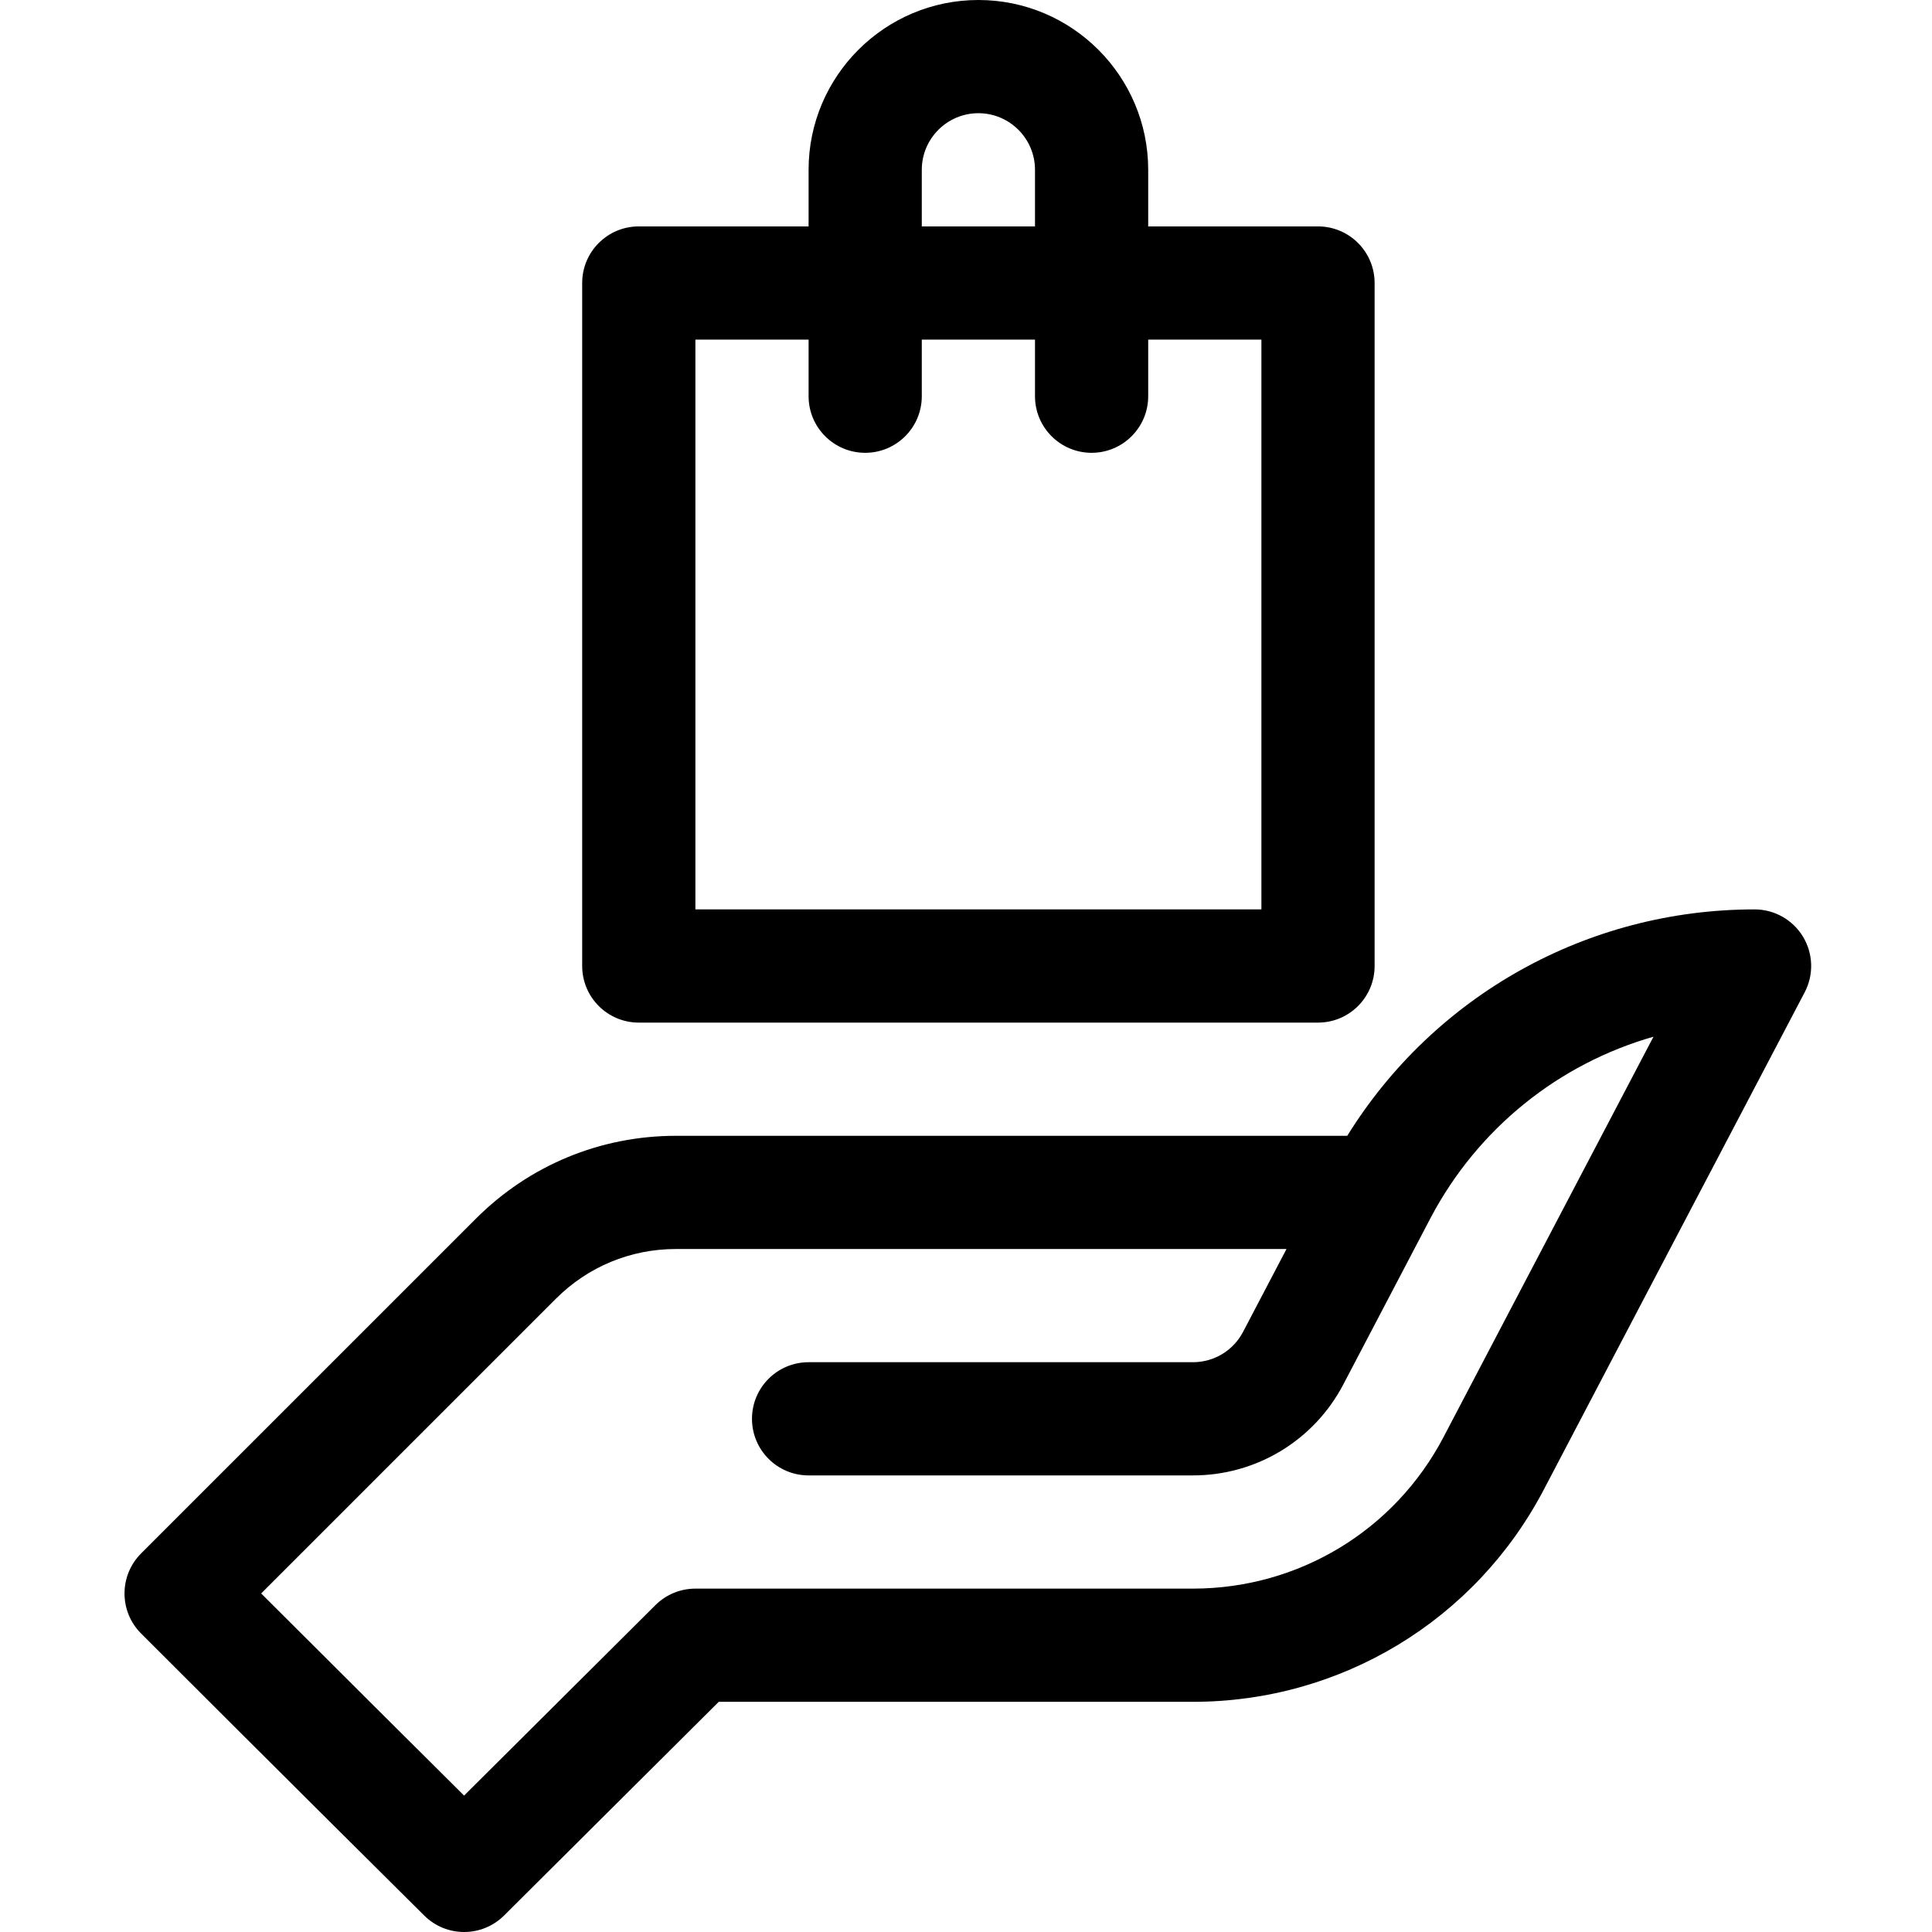
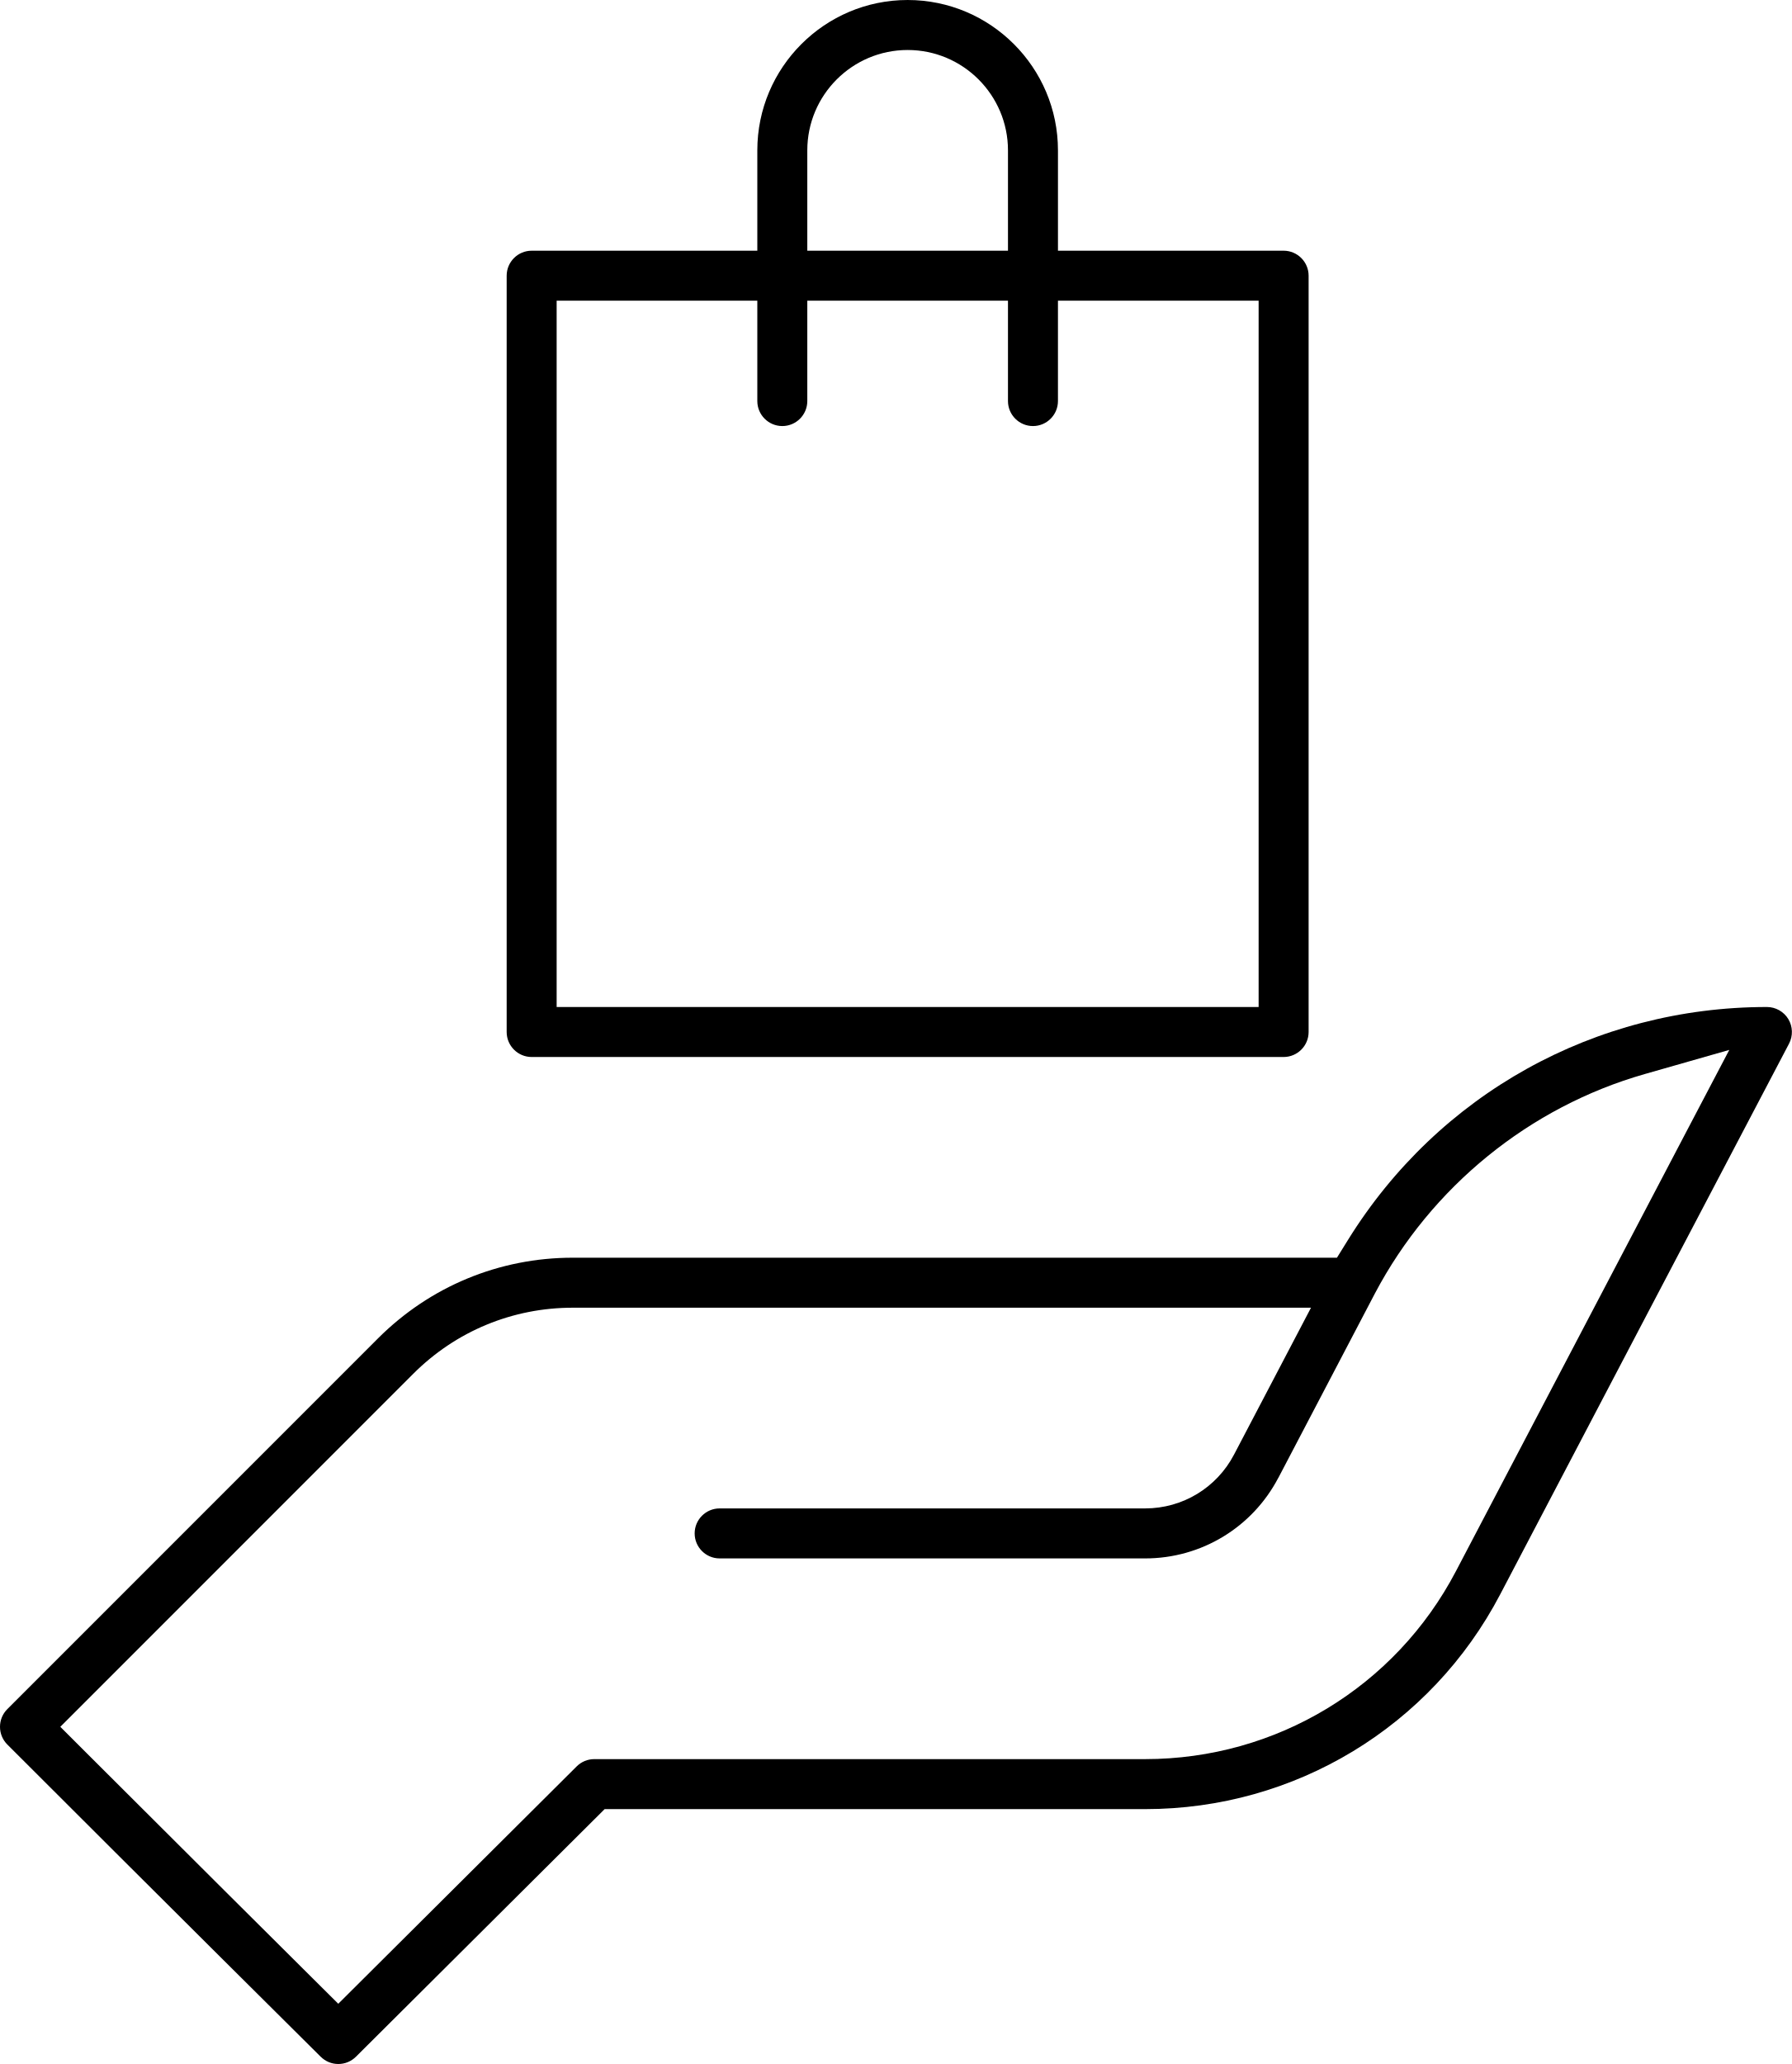
- <svg xmlns="http://www.w3.org/2000/svg" height="511pt" viewBox="-32 0 511 511.999" width="511pt">
-   <path d="m445.316 248.242c-2.715-4.496-7.586-7.242-12.836-7.242-44.297 0-84.852 22.77-107.945 60h-177.898c-20.031 0-38.867 7.801-53.031 21.969l-88.715 88.711c-5.852 5.855-5.855 15.355 0 21.215 36.43 36.426 74.66 74.375 75.043 74.75 5.855 5.816 15.305 5.801 21.148-.012l56.895-56.633h125.66c39.191 0 74.832-21.559 93-56.262.457-.871 45.891-87.574 69.117-131.758 2.445-4.652 2.281-10.238-.438-14.738zm-95.254 132.578c-12.977 24.785-38.43 40.18-66.426 40.18h-131.852c-3.969 0-7.773 1.57-10.582 4.367l-50.715 50.48c-11.949-11.875-32.512-32.332-53.773-53.566l78.102-78.102c8.5-8.5 19.801-13.18 31.82-13.18h161.797l-11.512 21.965c-2.598 4.957-7.688 8.035-13.285 8.035h-101.852c-8.285 0-15 6.715-15 15s6.715 15 15 15h101.852c16.789 0 32.062-9.238 39.859-24.109.012-.027 23.152-44.18 23.152-44.18 12.562-23.766 34-40.82 59.043-47.973-23.934 45.594-55.246 105.355-55.629 106.082zm0 0" />
-   <path d="m136.785 271h180c8.281 0 15-6.715 15-15v-181c0-8.285-6.719-15-15-15h-45v-15c0-24.812-20.188-45-45-45s-45 20.188-45 45v15h-45c-8.285 0-15 6.715-15 15v181c0 8.285 6.715 15 15 15zm75-226c0-8.27 6.727-15 15-15 8.27 0 15 6.73 15 15v15h-30zm-60 45h30v15c0 8.285 6.715 15 15 15 8.281 0 15-6.715 15-15v-15h30v15c0 8.285 6.715 15 15 15 8.281 0 15-6.715 15-15v-15h30v151h-150zm0 0" />
+ <svg xmlns="http://www.w3.org/2000/svg" version="1.1" id="Layer_1" x="0px" y="0px" width="428.097px" height="493px" viewBox="9.94 8.941 428.097 493" enable-background="new 9.94 8.941 428.097 493" xml:space="preserve">
+   <g>
+     <path d="M432.074,249.471c-41.064,0-78.48,20.794-100.086,55.626l-2.641,4.256H146.789c-17.591,0-34.127,6.851-46.563,19.289   l-88.541,88.539c-2.326,2.327-2.326,6.118,0.002,8.448c36.205,36.2,73.844,73.565,74.837,74.544   c1.161,1.153,2.652,1.768,4.237,1.768c1.591,0,3.088-0.617,4.215-1.739l59.416-59.141h129.13c35.76,0,68.271-19.667,84.844-51.326   l0.992-1.891c14.049-26.807,48.797-93.098,67.998-129.624c0.967-1.841,0.9-4.089-0.174-5.867   C436.108,250.575,434.153,249.471,432.074,249.471z M413.307,278.326c-19.875,37.863-44.85,85.516-52.895,100.868l-2.629,5.016   c-14.502,27.694-42.959,44.909-74.262,44.909H151.927c-1.591,0-3.087,0.617-4.211,1.736l-56.96,56.698l-6.35-6.31   c-8.192-8.141-29.824-29.648-53.686-53.478l-6.371-6.364l84.316-84.317c10.184-10.183,23.722-15.79,38.122-15.79h176.36   l-18.396,35.1c-4.15,7.921-12.285,12.842-21.23,12.842H181.869c-3.292,0-5.971,2.679-5.971,5.971s2.679,5.971,5.971,5.971h101.653   c13.398,0,25.588-7.373,31.811-19.242l0.01,0.006c0.918-1.779,4.844-9.271,23.096-44.097   c13.441-25.427,36.918-44.499,64.428-52.355l20.209-5.771L413.307,278.326z" />
+     <path d="M136.957,261.412h179.649c3.291,0,5.971-2.679,5.971-5.971V74.795c0-3.292-2.68-5.971-5.971-5.971h-53.912V44.854   c0-19.802-16.111-35.912-35.913-35.912s-35.912,16.11-35.912,35.912v23.971h-53.912c-3.292,0-5.971,2.678-5.971,5.971v180.646   C130.986,258.733,133.665,261.412,136.957,261.412z M202.81,44.854c0-13.217,10.753-23.971,23.971-23.971   s23.971,10.753,23.971,23.971v23.971H202.81V44.854z M142.927,80.766h47.941v23.971c0,3.292,2.679,5.971,5.971,5.971   s5.971-2.678,5.971-5.971V80.766h47.941v23.971c0,3.292,2.679,5.971,5.971,5.971c3.291,0,5.971-2.678,5.971-5.971V80.766h47.941   v168.706H142.927V80.766z" />
+   </g>
</svg>
